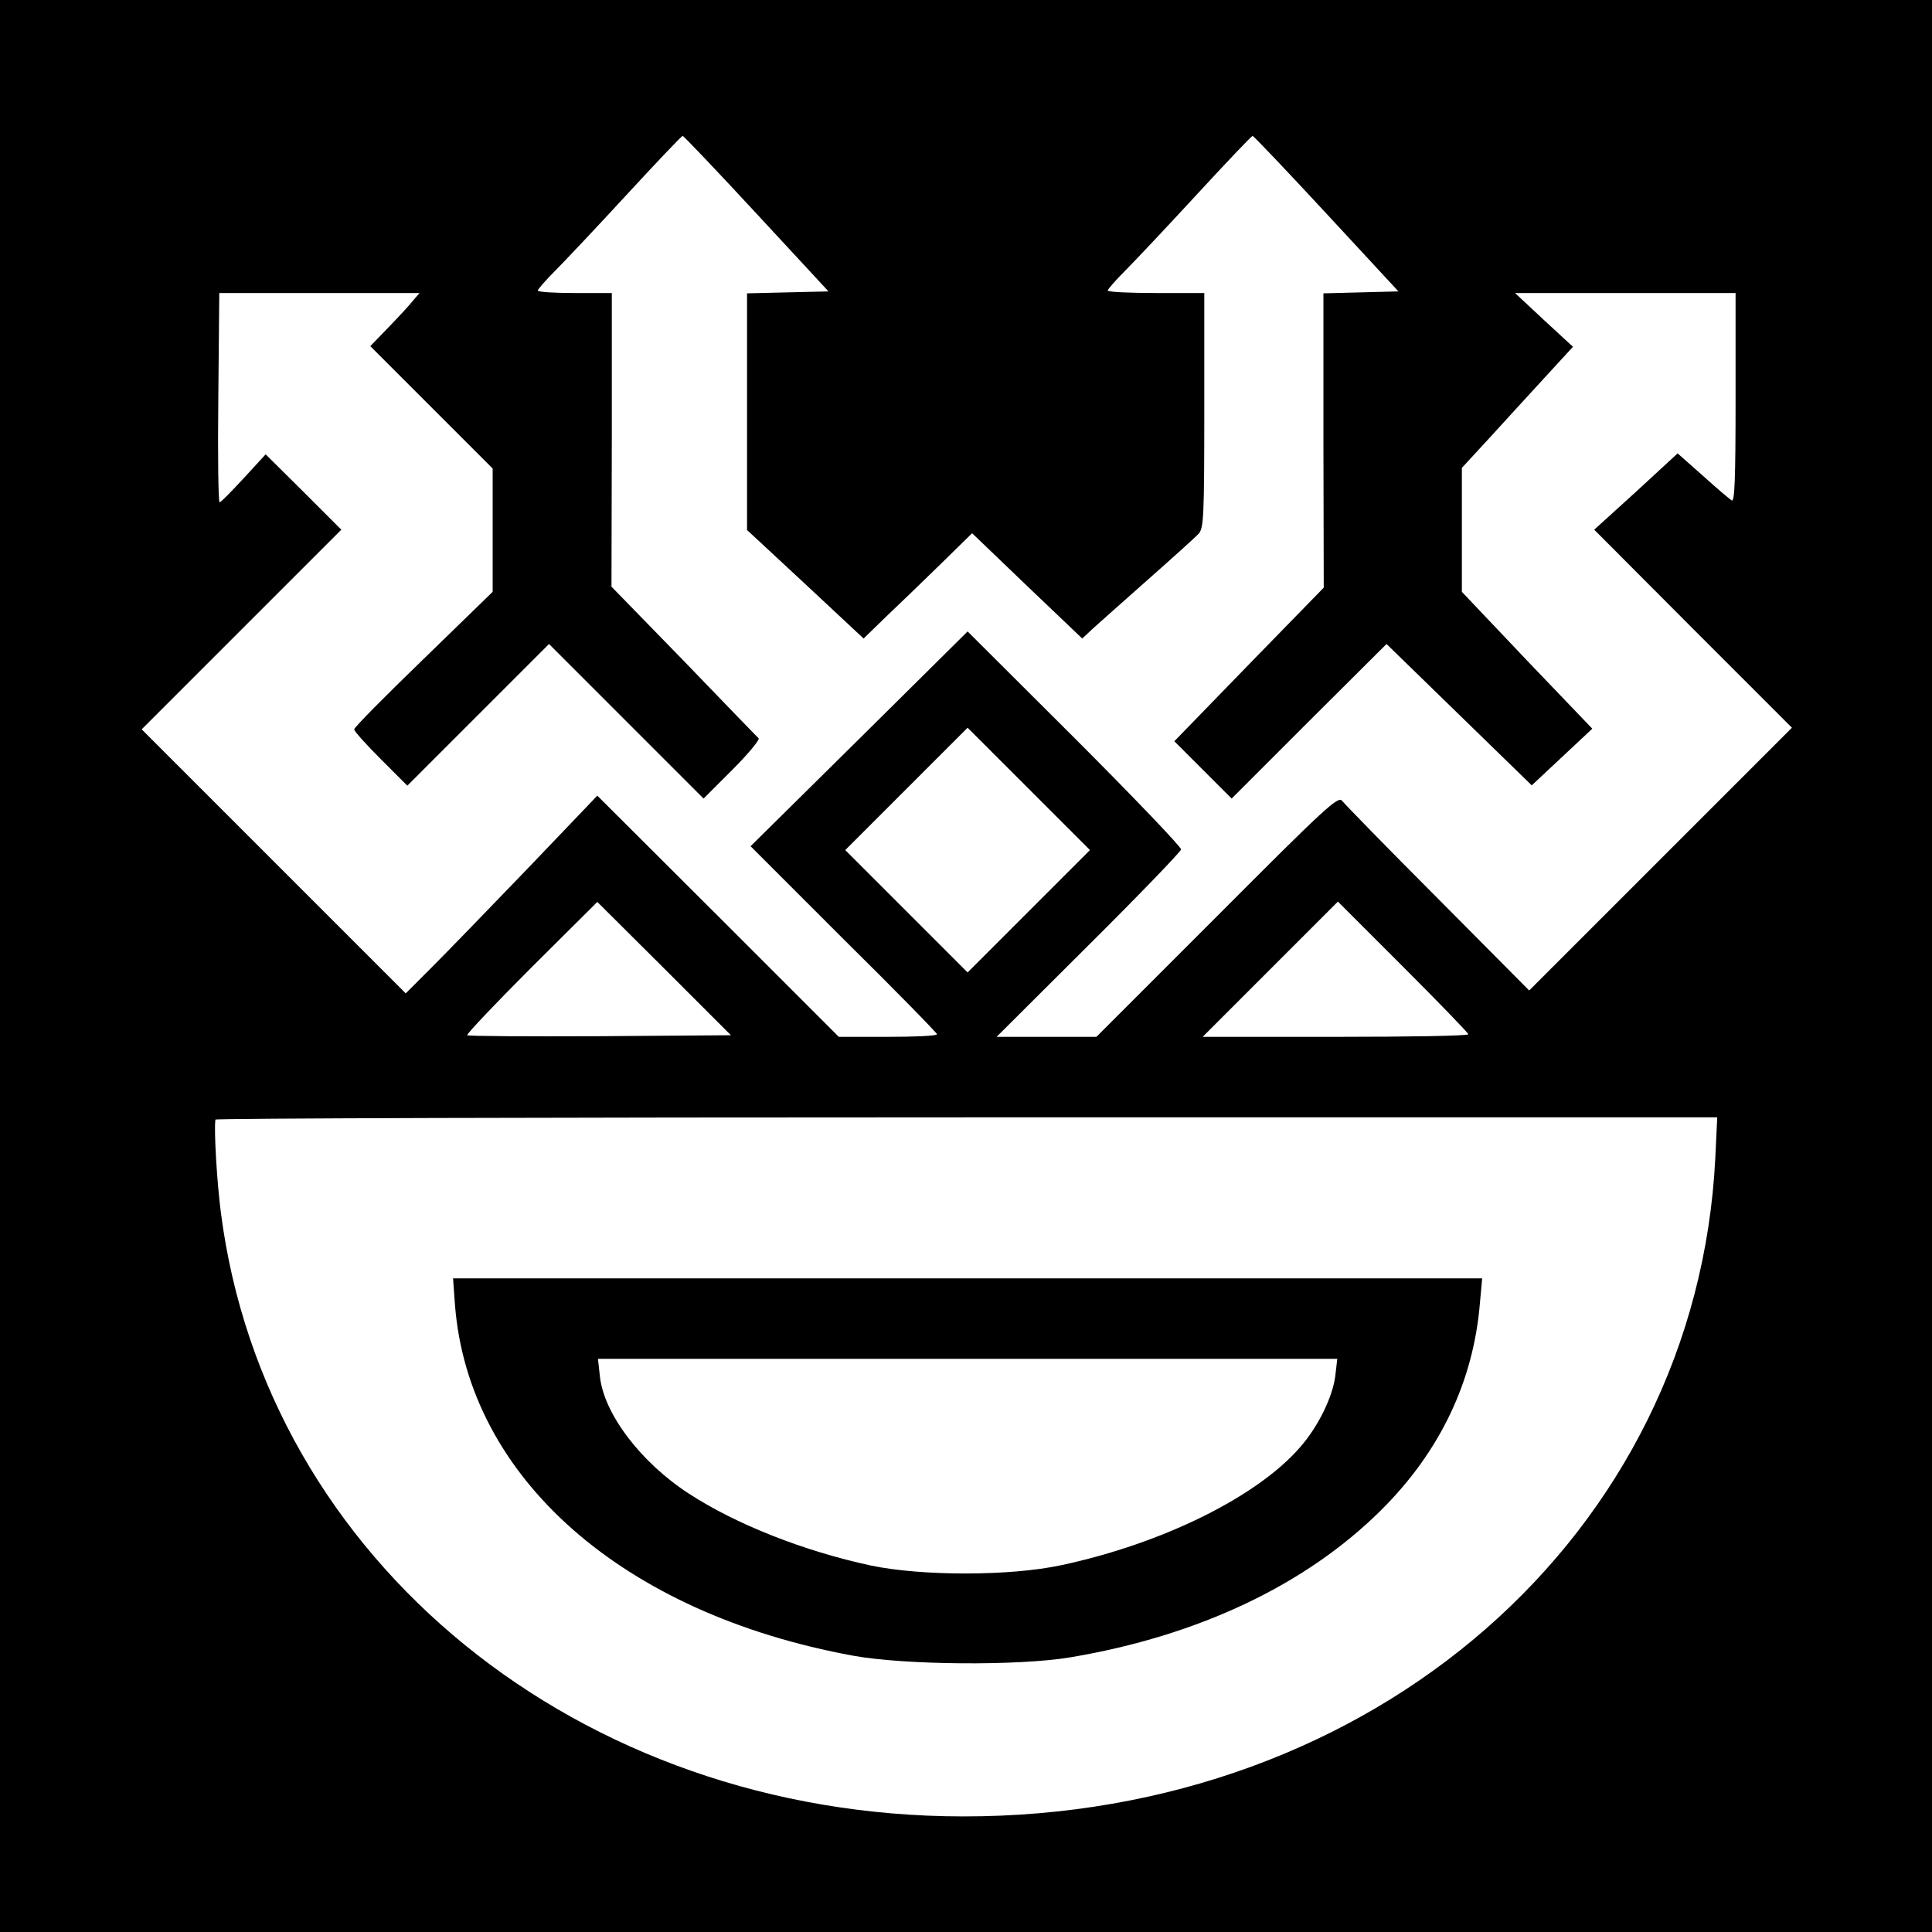
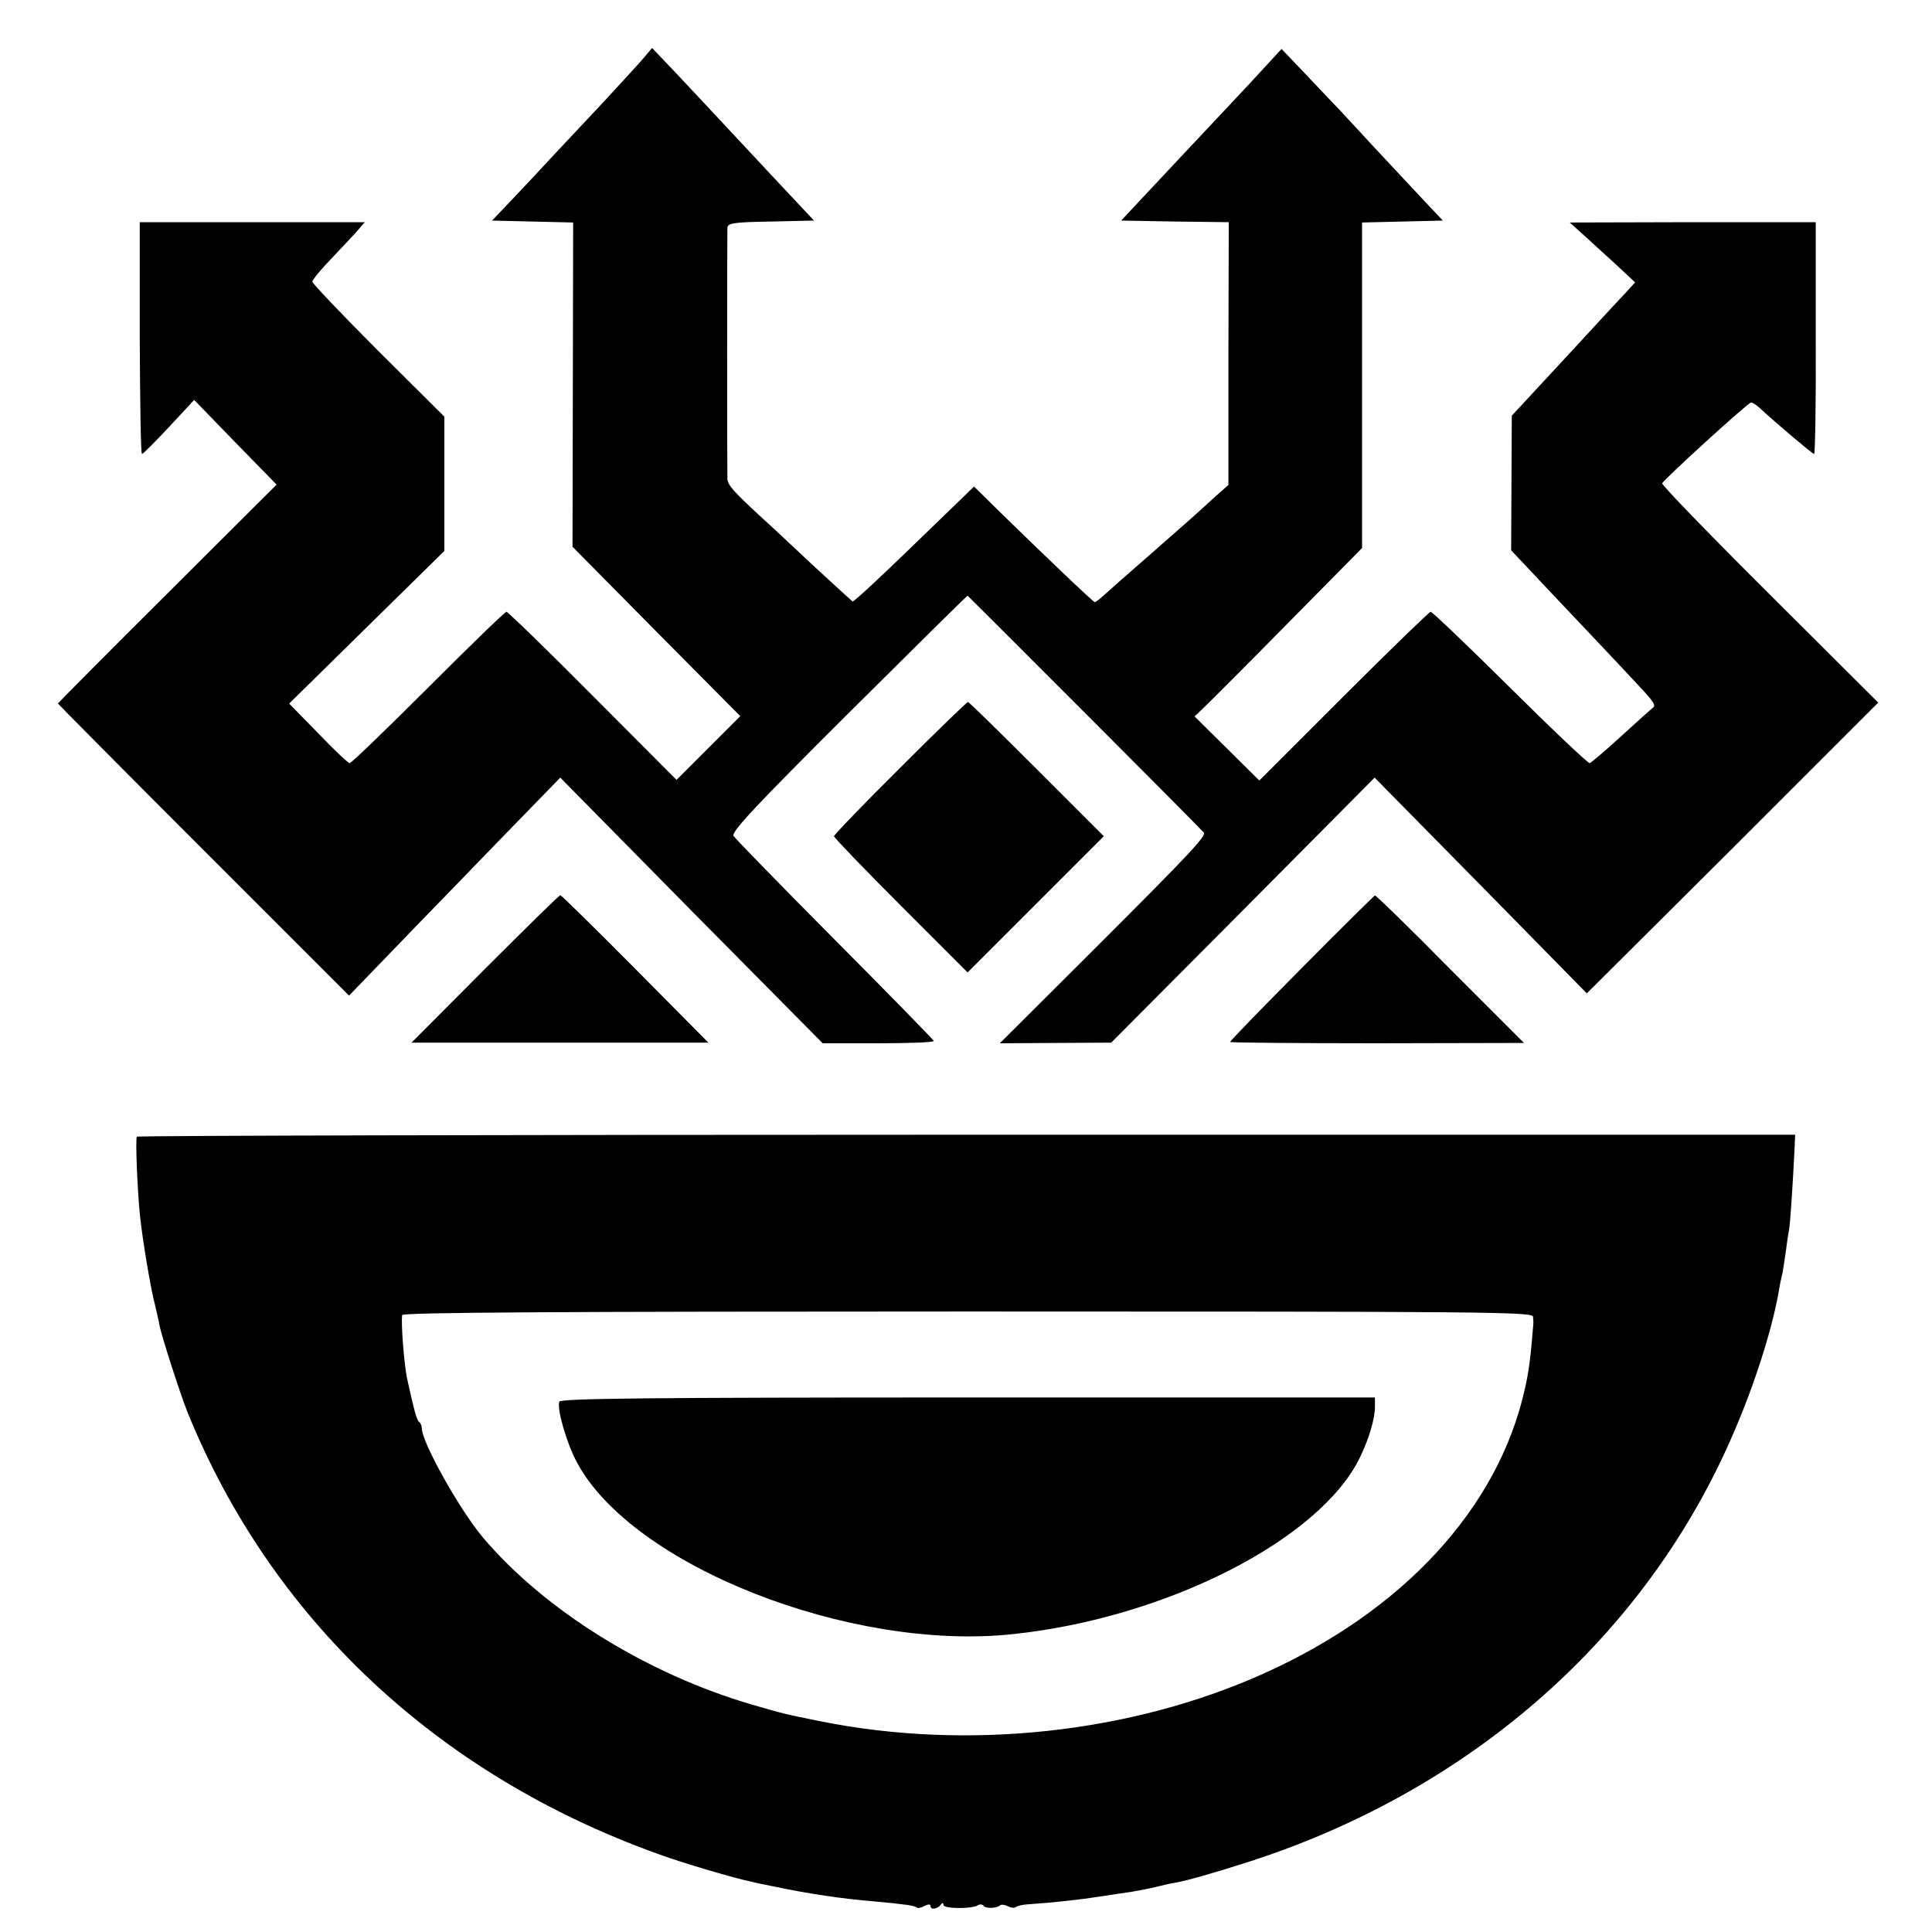
<svg xmlns="http://www.w3.org/2000/svg" version="1.0" width="600pt" height="600pt" viewBox="0 0 600 600" preserveAspectRatio="xMidYMid meet">
  <g transform="translate(0,600) scale(0.1,-0.1)" fill="#000000" stroke="none">
-     <path d="M0 3000 l0 -3000 3000 0 3000 0 0 3000 0 3000 -3000 0 -3000 0 0 -3000z m2349 2337 l224 -242 -127 -3 -126 -3 0 -367 0 -368 181 -168 181 -169 71 69 c40 38 116 111 169 163 l97 95 171 -164 171 -163 32 30 c18 16 95 85 172 153 77 68 148 132 158 143 15 18 17 51 17 383 l0 364 -150 0 c-82 0 -150 3 -150 8 1 4 24 31 53 60 29 29 129 135 222 236 94 102 172 184 175 184 3 0 106 -108 229 -241 l224 -242 -117 -3 -116 -3 0 -457 1 -457 -232 -238 -232 -239 89 -89 89 -89 240 240 241 240 225 -219 226 -220 94 88 94 88 -203 212 -202 213 0 192 0 193 83 90 c45 49 122 134 172 188 l90 98 -90 83 -90 84 343 0 342 0 0 -326 c0 -257 -3 -324 -12 -318 -7 4 -48 39 -90 77 l-78 69 -129 -119 -130 -118 307 -308 307 -307 -408 -408 -408 -408 -284 286 c-157 157 -290 294 -297 303 -12 16 -53 -22 -388 -358 l-375 -375 -155 0 -155 0 285 284 c157 156 286 290 288 298 1 7 -147 162 -330 345 l-333 332 -337 -334 -337 -333 289 -289 c160 -158 290 -291 290 -295 0 -5 -69 -8 -152 -8 l-153 0 -375 375 -375 374 -217 -227 c-120 -125 -254 -263 -298 -307 l-80 -80 -410 410 -410 410 310 310 310 310 -117 117 -118 117 -68 -74 c-38 -41 -71 -75 -75 -75 -4 0 -6 146 -4 325 l3 325 311 0 311 0 -19 -22 c-10 -13 -44 -50 -76 -83 l-58 -60 190 -190 190 -190 0 -192 0 -191 -215 -209 c-118 -114 -215 -212 -215 -218 0 -6 37 -47 83 -93 l82 -82 220 220 220 220 240 -240 240 -240 90 90 c49 49 85 93 81 97 -4 4 -109 112 -232 240 l-225 231 1 456 0 456 -115 0 c-63 0 -115 3 -115 8 1 4 24 31 53 60 29 29 129 135 222 236 94 102 172 184 175 184 3 0 106 -108 229 -241z m846 -2167 l-190 -190 -190 190 -190 190 190 190 190 190 190 -190 190 -190 -190 -190z m-1331 -388 c-224 -1 -410 0 -413 3 -3 3 87 98 199 210 l205 204 208 -207 207 -207 -406 -3z m2696 6 c0 -5 -186 -8 -412 -8 l-413 0 210 210 210 210 202 -202 c112 -112 203 -206 203 -210z m767 -385 c-59 -1169 -1061 -2046 -2337 -2044 -1191 1 -2165 794 -2304 1875 -12 91 -22 256 -17 289 1 4 1050 7 2333 7 l2331 0 -6 -127z" />
-     <path d="M1413 1947 c42 -536 520 -958 1237 -1089 159 -29 513 -32 674 -5 399 67 733 226 966 458 182 181 286 399 306 642 l7 77 -1598 0 -1598 0 6 -83z m2734 -219 c-8 -66 -53 -158 -109 -222 -133 -154 -428 -300 -743 -367 -159 -34 -431 -34 -590 -1 -209 45 -419 128 -565 223 -150 97 -265 249 -277 365 l-6 54 1148 0 1148 0 -6 -52z" />
+     <path d="M2005 5827 c-11 -14 -70 -78 -131 -144 -61 -65 -136 -145 -167 -178 -30 -33 -83 -89 -117 -125 l-62 -65 126 -3 126 -3 -1 -503 -1 -504 260 -263 261 -263 -99 -99 -99 -99 -260 261 c-143 144 -264 261 -268 261 -5 0 -114 -106 -243 -235 -129 -129 -239 -235 -244 -235 -5 0 -49 42 -98 93 l-90 92 241 237 241 237 0 208 0 209 -205 204 c-113 113 -205 210 -205 215 0 6 28 40 63 76 34 36 71 75 81 87 l19 22 -349 0 -350 0 0 -360 c1 -198 3 -360 7 -360 3 0 41 38 84 84 l78 84 128 -132 128 -131 -339 -338 c-187 -186 -340 -340 -340 -342 0 -1 203 -206 452 -455 l452 -452 221 229 c122 125 269 278 328 338 l107 110 407 -413 408 -412 173 0 c94 0 172 3 172 7 0 3 -138 144 -307 314 -168 169 -310 315 -315 323 -7 13 69 94 357 381 202 201 368 365 370 365 1 0 706 -705 733 -735 10 -10 -39 -62 -324 -347 l-309 -308 173 1 173 1 409 411 409 412 330 -335 329 -335 453 451 452 452 -337 336 c-186 185 -336 340 -334 345 5 12 267 251 276 251 5 0 17 -8 28 -18 46 -43 163 -142 168 -142 3 0 6 162 5 360 l0 360 -382 0 -382 -1 40 -36 c22 -20 68 -62 102 -93 l61 -57 -31 -34 c-18 -19 -59 -63 -92 -99 -33 -36 -105 -114 -160 -173 l-100 -108 -1 -209 -1 -209 50 -53 c27 -29 111 -118 186 -197 75 -79 145 -154 156 -166 50 -53 59 -66 48 -73 -5 -4 -50 -44 -99 -89 -49 -45 -93 -82 -97 -83 -5 -1 -116 104 -247 234 -131 130 -242 236 -247 236 -4 0 -126 -118 -270 -262 l-262 -262 -101 100 -100 99 27 26 c16 15 133 132 261 262 l232 235 0 506 0 505 125 3 126 3 -53 56 c-29 31 -100 107 -158 169 -58 63 -118 128 -135 145 -16 17 -58 61 -92 97 l-63 66 -107 -116 c-160 -170 -242 -258 -321 -342 l-70 -75 167 -3 167 -2 -1 -408 0 -408 -44 -39 c-24 -22 -49 -45 -55 -50 -6 -6 -67 -59 -136 -120 -69 -60 -136 -119 -150 -132 -14 -13 -27 -23 -30 -23 -5 0 -167 155 -305 290 l-70 69 -185 -179 c-102 -99 -188 -179 -192 -178 -3 2 -59 53 -125 114 -65 61 -131 123 -148 138 -96 88 -115 109 -116 129 -1 29 -1 757 0 779 1 15 16 18 135 20 l134 3 -61 65 c-34 36 -118 126 -187 200 -69 74 -154 165 -190 203 l-65 68 -20 -24z" />
+     <path d="M2795 3615 c-113 -112 -205 -208 -205 -212 0 -4 93 -101 207 -215 l208 -208 211 211 212 212 -208 208 c-115 115 -211 209 -214 209 -3 0 -98 -92 -211 -205z" />
+     <path d="M1506 2991 l-228 -229 461 0 461 0 -227 229 c-125 126 -230 229 -233 229 -3 0 -108 -103 -234 -229z" />
+     <path d="M4043 2994 c-123 -124 -223 -227 -223 -230 0 -2 206 -4 457 -4 l456 1 -229 229 c-125 127 -231 230 -234 229 -3 -1 -105 -102 -227 -225z" />
+     <path d="M425 2470 c-5 -8 2 -173 10 -248 8 -74 33 -226 47 -277 5 -22 12 -51 14 -64 7 -34 63 -208 86 -266 260 -641 773 -1124 1457 -1371 75 -28 248 -79 296 -88 6 -2 35 -8 65 -14 109 -23 216 -39 316 -47 96 -9 125 -13 131 -19 3 -3 14 -1 24 5 13 6 19 6 19 -1 0 -12 22 -9 32 5 5 7 8 6 8 -1 0 -12 88 -13 107 -1 6 4 14 3 17 -1 6 -10 42 -9 52 1 4 3 14 2 24 -3 10 -5 20 -6 24 -3 4 4 21 8 39 9 76 5 166 15 222 24 33 5 78 12 100 15 22 4 56 10 75 15 19 5 46 11 60 13 41 8 109 27 225 64 658 211 1182 653 1465 1237 88 181 161 397 186 546 2 14 7 36 10 48 2 13 7 43 10 65 3 23 7 53 10 67 4 23 12 146 17 250 l2 46 -2573 0 c-1416 0 -2575 -3 -2577 -6z m4336 -559 c1 -9 1 -18 1 -21 -8 -103 -14 -150 -27 -206 -83 -368 -377 -687 -812 -882 -412 -185 -918 -239 -1373 -148 -115 23 -117 24 -214 52 -326 95 -645 293 -836 519 -72 85 -190 296 -190 339 0 8 -4 17 -8 20 -8 4 -17 41 -38 136 -9 44 -19 168 -15 196 1 8 488 11 1756 11 1605 0 1755 -1 1756 -16z" />
+     <path d="M1737 1647 c-8 -23 23 -130 55 -189 171 -320 847 -587 1353 -533 477 50 956 294 1079 550 28 58 46 119 46 157 l0 28 -1264 0 c-991 0 -1265 -3 -1269 -13z" />
  </g>
</svg>
